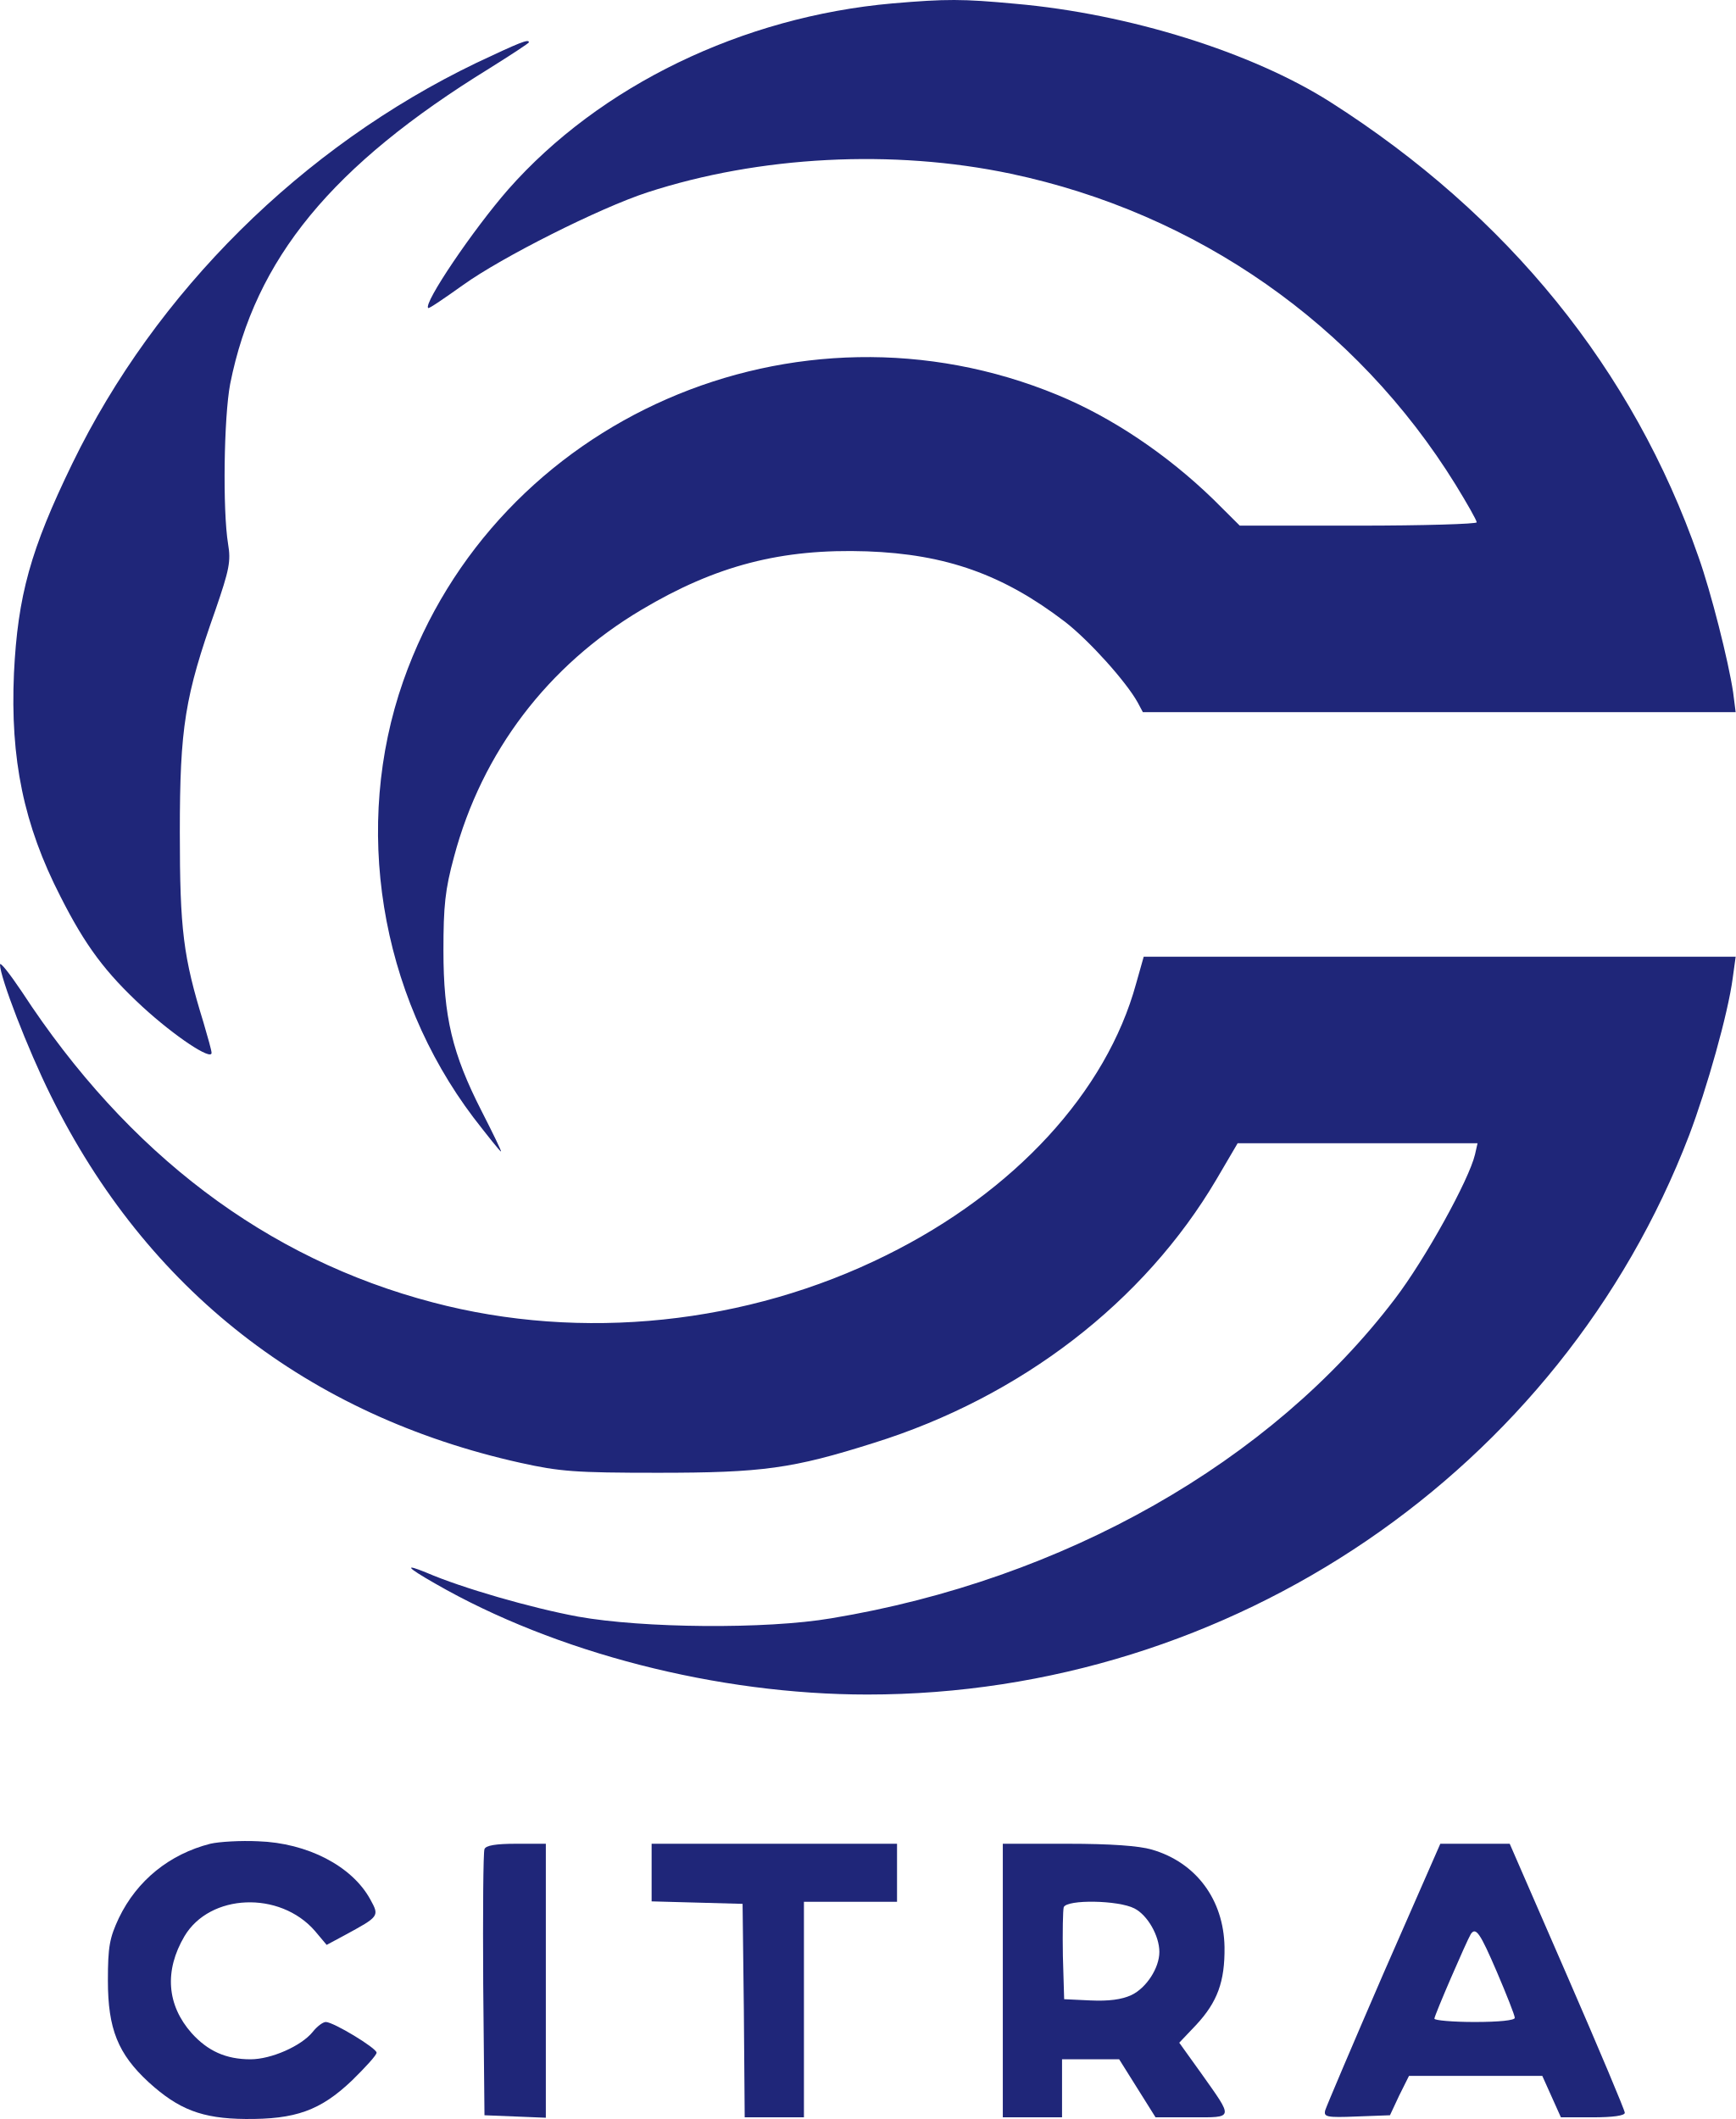
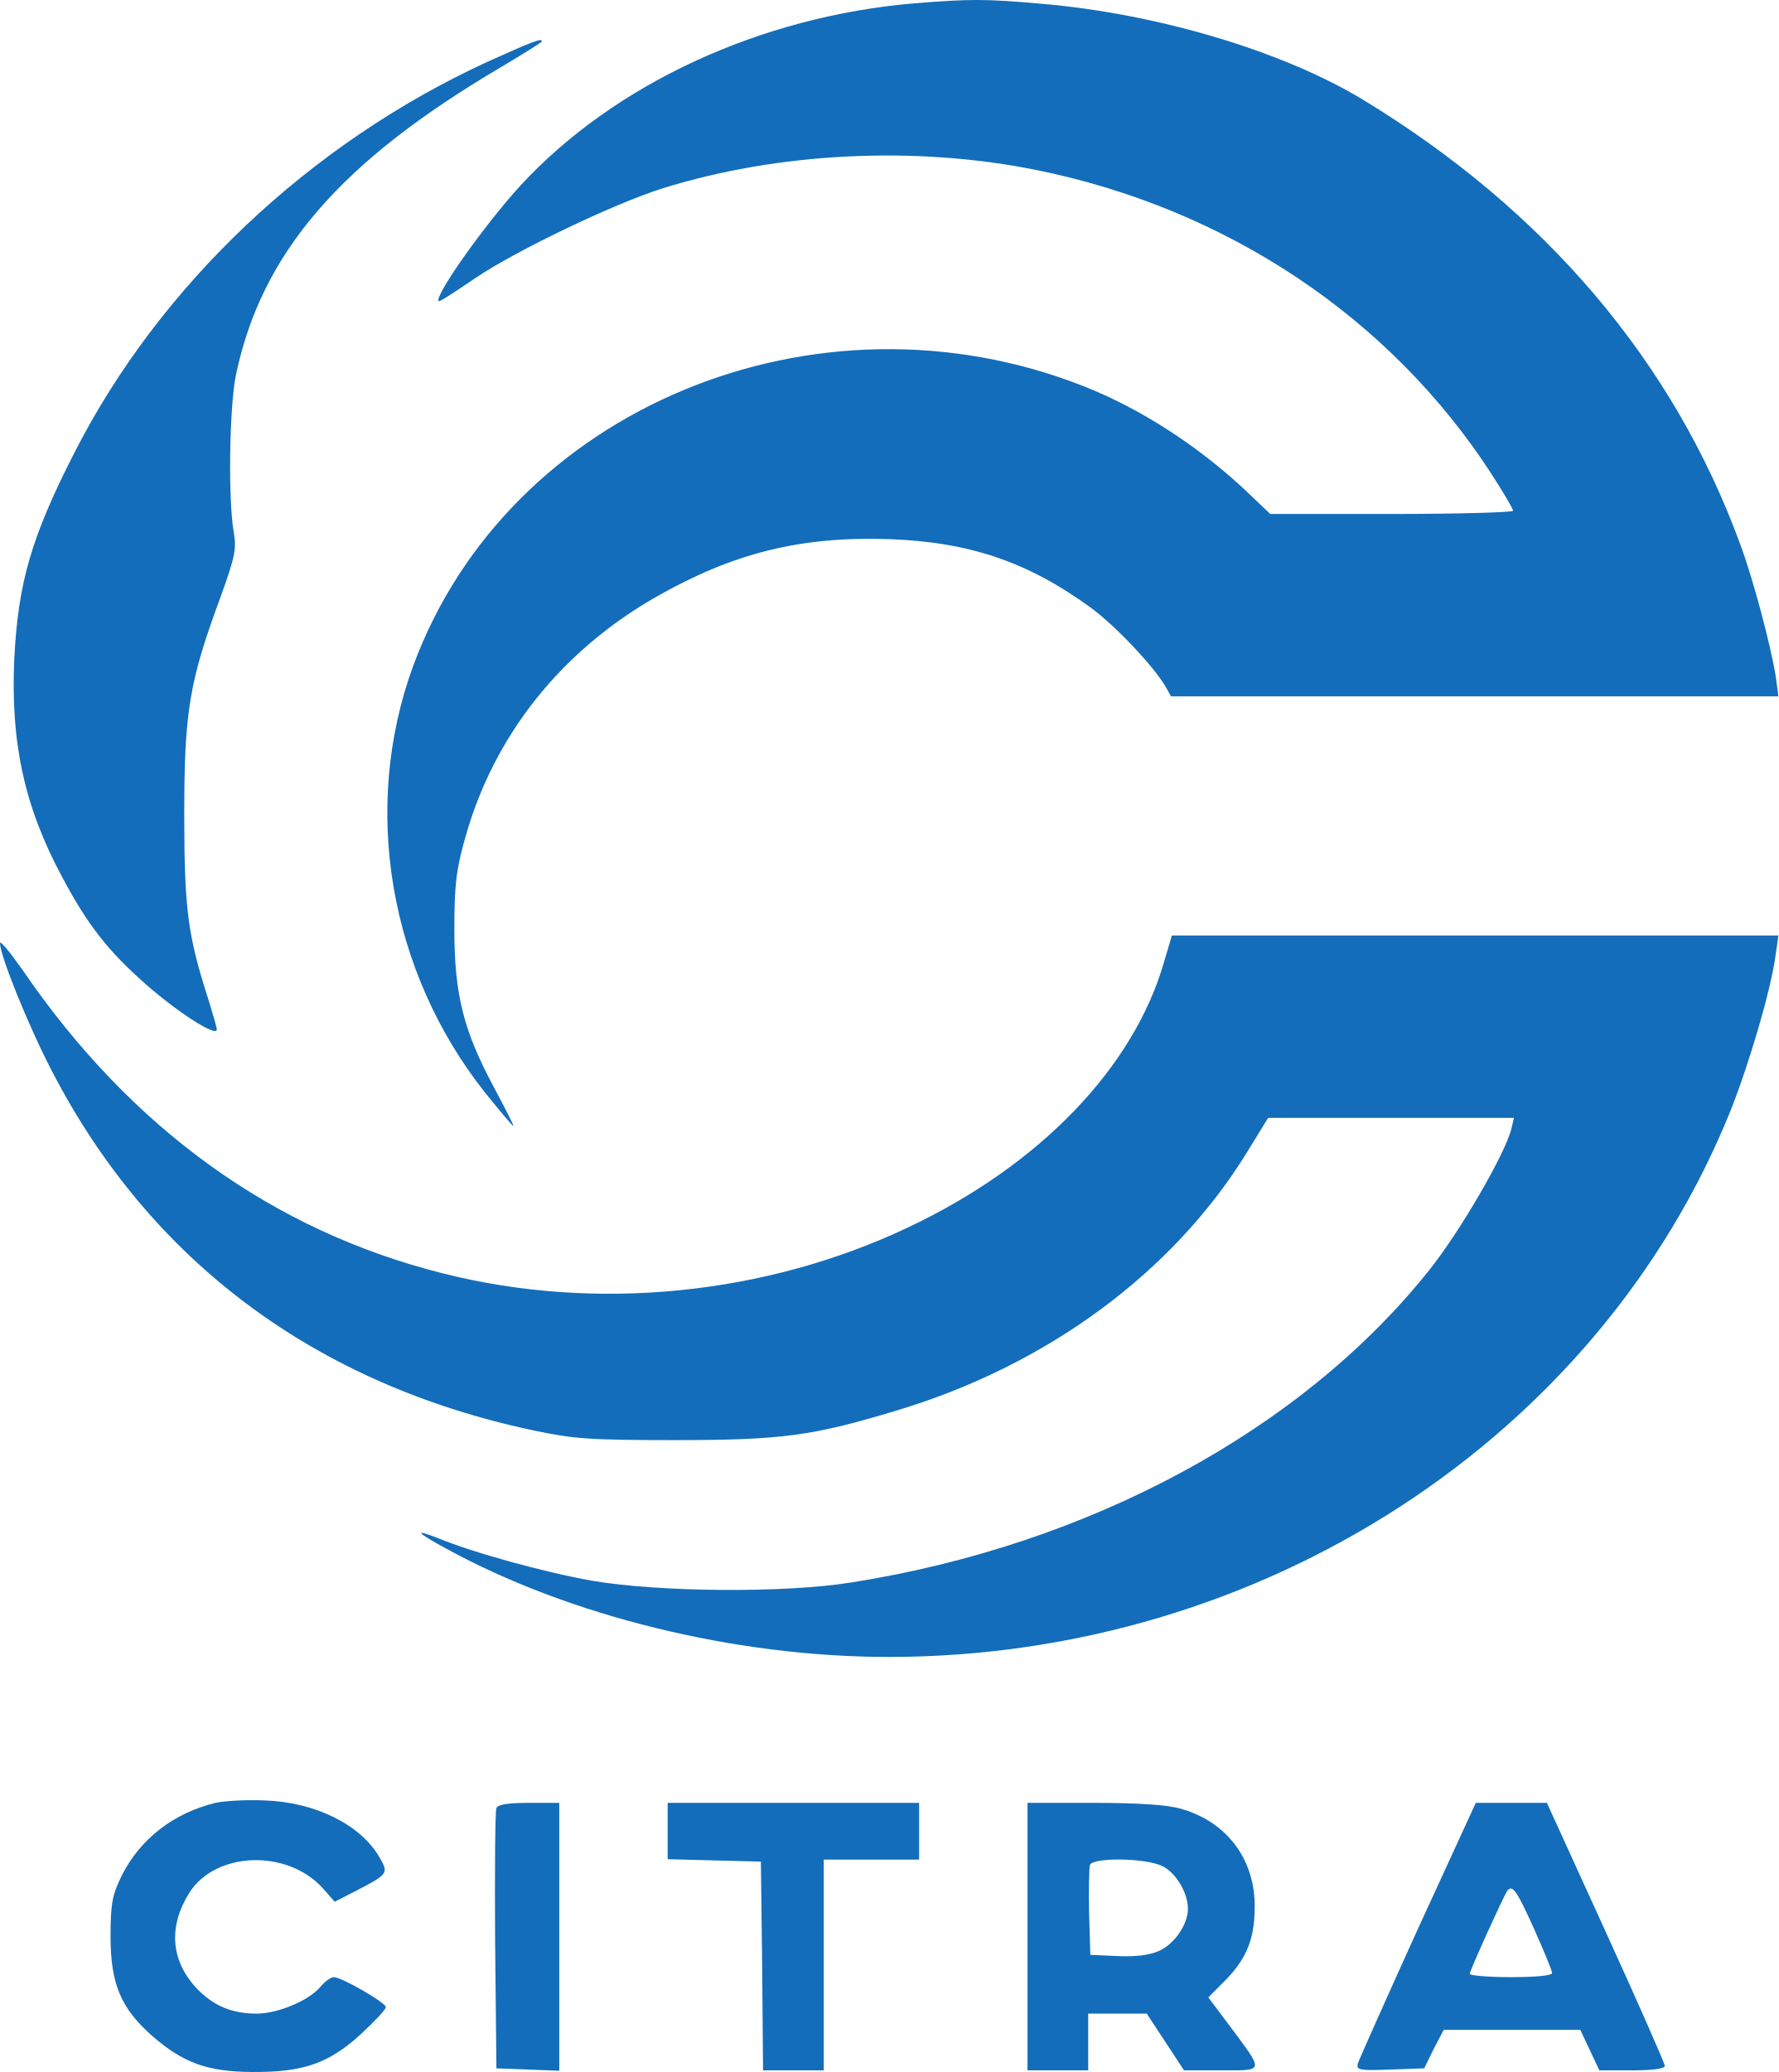
- <svg xmlns="http://www.w3.org/2000/svg" xmlns:xlink="http://www.w3.org/1999/xlink" viewBox="110.166 52.367 292.419 357.028" width="292.419" height="357.028">
+ <svg xmlns="http://www.w3.org/2000/svg" xmlns:xlink="http://www.w3.org/1999/xlink" viewBox="102.468 134.98 246.419 287.029" width="246.419" height="287.029">
  <defs>
    <pattern id="pattern-0-0" patternTransform="matrix(1, 0, 0, 1, 3988.393, 5197.608)" xlink:href="#pattern-0" />
    <pattern x="0" y="0" width="25" height="25" patternUnits="userSpaceOnUse" viewBox="0 0 100 100" id="pattern-0">
      <rect x="0" y="0" width="50" height="100" style="fill: black;" />
    </pattern>
    <pattern id="pattern-0-1" patternTransform="matrix(1, 0, 0, 1, 2131.476, 5273.234)" xlink:href="#pattern-0" />
    <pattern id="pattern-0-2" patternTransform="matrix(1, 0, 0, 1, 3541.708, 3175.344)" xlink:href="#pattern-0" />
    <pattern id="pattern-0-3" patternTransform="matrix(1, 0, 0, 1, 2063.208, 1410.588)" xlink:href="#pattern-0" />
    <pattern id="pattern-0-4" patternTransform="matrix(1, 0, 0, 1, 2706.521, 1408.58)" xlink:href="#pattern-0" />
    <pattern id="pattern-0-5" patternTransform="matrix(1, 0, 0, 1, 3320.708, 1409.139)" xlink:href="#pattern-0" />
    <pattern id="pattern-0-6" patternTransform="matrix(1, 0, 0, 1, 4123.013, 1409.12)" xlink:href="#pattern-0" />
    <pattern id="pattern-0-7" patternTransform="matrix(1, 0, 0, 1, 4976.264, 1409.139)" xlink:href="#pattern-0" />
  </defs>
-   <g transform="matrix(0.07128701, 0, 0, -0.062476, 3.007006, 474.8845)" fill="#000000" stroke="none" style="">
-     <path d="M 3613.208 6753.787 C 3257.208 6718.016 2920.208 6531.335 2704.208 6251.872 C 2621.208 6143.441 2503.208 5944.463 2515.208 5932.167 C 2517.208 5929.931 2554.208 5958.995 2598.208 5994.767 C 2688.208 6068.545 2919.208 6201.569 3033.208 6244.047 C 3298.208 6342.418 3613.208 6361.422 3892.208 6294.351 C 4332.208 6188.155 4709.208 5887.453 4943.208 5455.963 C 4970.208 5405.659 4993.208 5359.827 4993.208 5354.238 C 4993.208 5349.767 4867.208 5345.295 4713.208 5345.295 L 4433.208 5345.295 L 4371.208 5415.72 C 4261.208 5537.566 4131.208 5637.054 4003.208 5697.418 C 3385.208 5989.177 2674.208 5634.819 2456.208 4926.101 C 2336.208 4534.854 2400.208 4084.36 2622.208 3749.004 C 2656.208 3698.701 2685.208 3657.341 2687.208 3657.341 C 2689.208 3657.341 2668.208 3706.526 2641.208 3766.89 C 2572.208 3921.153 2551.208 4020.642 2551.208 4199.498 C 2551.208 4320.226 2555.208 4363.822 2576.208 4452.133 C 2642.208 4734.949 2798.208 4968.58 3019.208 5118.372 C 3195.208 5237.982 3350.208 5283.814 3552.208 5275.989 C 3739.208 5268.164 3874.208 5213.389 4020.208 5085.954 C 4078.208 5034.533 4165.208 4923.866 4192.208 4867.973 L 4204.208 4842.262 L 4904.208 4842.262 L 5605.208 4842.262 L 5599.208 4895.919 C 5588.208 4979.758 5547.208 5165.321 5517.208 5261.457 C 5363.208 5765.607 5067.208 6182.566 4647.208 6487.739 C 4462.208 6621.881 4171.208 6725.841 3903.208 6752.669 C 3777.208 6766.084 3740.208 6766.084 3613.208 6753.787 Z" style="fill: rgb(31, 38, 121); stroke-width: 0px; stroke: url('#pattern-0-0'); paint-order: fill;" />
-     <path d="M 2628.208 6592.817 C 2217.208 6367.011 1871.208 5975.763 1674.208 5512.973 C 1575.208 5280.46 1545.208 5156.379 1536.208 4947.34 C 1527.208 4715.945 1559.208 4538.207 1646.208 4344.819 C 1705.208 4211.795 1752.208 4140.252 1840.208 4047.471 C 1917.208 3966.985 2003.208 3902.15 2003.208 3923.389 C 2003.208 3930.096 1994.208 3965.867 1984.208 4004.992 C 1936.208 4182.731 1928.208 4255.391 1928.208 4518.086 C 1928.208 4802.02 1940.208 4884.741 2012.208 5117.254 C 2045.208 5226.803 2049.208 5249.16 2042.208 5296.11 C 2029.208 5386.656 2032.208 5638.172 2047.208 5727.6 C 2106.208 6065.191 2287.208 6316.708 2661.208 6579.403 C 2711.208 6615.174 2753.208 6646.474 2753.208 6648.709 C 2753.208 6658.77 2732.208 6648.709 2628.208 6592.817 Z" style="fill: rgb(31, 38, 121); stroke-width: 0px; stroke: url('#pattern-0-1'); paint-order: fill;" />
-     <path d="M 4188.208 4110.07 C 4118.208 3818.311 3901.208 3548.909 3598.208 3377.878 C 3269.208 3191.197 2878.208 3144.247 2526.208 3250.443 C 2133.208 3367.817 1805.208 3650.634 1555.208 4087.713 C 1526.208 4136.899 1503.208 4170.434 1503.208 4161.491 C 1503.208 4127.956 1568.208 3934.568 1623.208 3808.251 C 1850.208 3283.978 2231.208 2945.27 2733.208 2817.835 C 2826.208 2794.36 2862.208 2791.006 3058.208 2791.006 C 3305.208 2791.006 3376.208 2802.185 3568.208 2871.492 C 3916.208 2995.573 4207.208 3251.561 4378.208 3582.445 L 4428.208 3679.698 L 4712.208 3679.698 L 4995.208 3679.698 L 4989.208 3649.516 C 4975.208 3581.327 4871.208 3366.699 4800.208 3260.504 C 4507.208 2820.07 4018.208 2502.601 3468.208 2398.641 C 3313.208 2368.459 3022.208 2371.812 2869.208 2403.112 C 2758.208 2426.587 2595.208 2480.244 2511.208 2521.604 C 2456.208 2547.315 2464.208 2536.136 2531.208 2492.54 C 2815.208 2305.859 3199.208 2192.956 3553.208 2192.956 C 4414.208 2192.956 5191.208 2796.596 5495.208 3700.937 C 5537.208 3827.254 5587.208 4029.585 5598.208 4124.602 L 5605.208 4182.731 L 4905.208 4182.731 L 4206.208 4182.731 L 4188.208 4110.07 Z" style="fill: rgb(31, 38, 121); stroke-width: 0px; stroke: url('#pattern-0-2'); paint-order: fill;" />
-     <path d="M 2000.208 1790.53 C 1904.208 1762.584 1827.208 1692.159 1784.208 1590.435 C 1762.208 1536.778 1758.208 1513.303 1758.208 1421.639 C 1758.208 1290.851 1782.208 1223.779 1854.208 1147.766 C 1925.208 1073.987 1980.208 1049.395 2083.208 1048.277 C 2201.208 1047.159 2260.208 1070.634 2335.208 1152.237 C 2367.208 1188.008 2393.208 1220.426 2393.208 1227.133 C 2393.208 1239.429 2291.208 1309.854 2273.208 1309.854 C 2266.208 1309.854 2252.208 1297.558 2242.208 1283.026 C 2215.208 1245.019 2144.208 1209.247 2095.208 1209.247 C 2037.208 1209.247 1994.208 1231.604 1956.208 1279.672 C 1897.208 1355.686 1891.208 1448.468 1939.208 1541.249 C 1999.208 1656.388 2164.208 1664.213 2247.208 1555.781 L 2275.208 1517.774 L 2317.208 1543.485 C 2400.208 1594.906 2400.208 1594.906 2378.208 1640.738 C 2335.208 1730.166 2230.208 1792.766 2113.208 1797.237 C 2072.208 1799.473 2021.208 1796.119 2000.208 1790.53 Z" style="fill: rgb(31, 38, 121); stroke-width: 0px; stroke: url('#pattern-0-3'); paint-order: fill;" />
-     <path d="M 2648.208 1775.998 C 2645.208 1768.173 2644.208 1603.849 2645.208 1410.461 L 2648.208 1058.338 L 2721.208 1054.984 L 2793.208 1051.63 L 2793.208 1421.639 L 2793.208 1790.53 L 2723.208 1790.53 C 2675.208 1790.53 2651.208 1786.058 2648.208 1775.998 Z" style="fill: rgb(31, 38, 121); stroke-width: 0px; stroke: url('#pattern-0-4'); paint-order: fill;" />
-     <path d="M 3043.208 1712.28 L 3043.208 1635.149 L 3151.208 1631.795 L 3258.208 1628.441 L 3261.208 1341.154 L 3263.208 1052.748 L 3333.208 1052.748 L 3403.208 1052.748 L 3403.208 1343.39 L 3403.208 1634.031 L 3513.208 1634.031 L 3623.208 1634.031 L 3623.208 1712.28 L 3623.208 1790.53 L 3333.208 1790.53 L 3043.208 1790.53 L 3043.208 1712.28 Z" style="fill: rgb(31, 38, 121); stroke-width: 0px; stroke: url('#pattern-0-5'); paint-order: fill;" />
-     <path d="M 3873.208 1421.639 L 3873.208 1052.748 L 3943.208 1052.748 L 4013.208 1052.748 L 4013.208 1130.998 L 4013.208 1209.247 L 4081.208 1209.247 L 4148.208 1209.247 L 4191.208 1130.998 L 4234.208 1052.748 L 4320.208 1052.748 C 4420.208 1052.748 4419.208 1047.159 4342.208 1171.241 L 4290.208 1253.961 L 4330.208 1302.029 C 4380.208 1363.511 4398.208 1418.286 4397.208 1512.185 C 4395.208 1639.62 4330.208 1740.227 4225.208 1774.88 C 4195.208 1784.941 4128.208 1790.53 4026.208 1790.53 L 3873.208 1790.53 L 3873.208 1421.639 Z M 4184.208 1616.145 C 4215.208 1598.26 4243.208 1542.367 4243.208 1498.771 C 4243.208 1455.175 4212.208 1401.518 4177.208 1382.514 C 4154.208 1370.218 4123.208 1365.747 4080.208 1367.982 L 4018.208 1371.336 L 4015.208 1487.592 C 4014.208 1552.428 4015.208 1611.674 4017.208 1619.499 C 4025.208 1640.738 4146.208 1638.502 4184.208 1616.145 Z" style="fill: rgb(31, 38, 121); stroke-width: 0px; stroke: url('#pattern-0-6'); paint-order: fill;" />
-     <path d="M 4773.208 1441.76 C 4700.208 1249.49 4638.208 1082.93 4635.208 1071.752 C 4631.208 1053.866 4638.208 1051.63 4709.208 1054.984 L 4788.208 1058.338 L 4810.208 1111.994 L 4833.208 1164.533 L 4990.208 1164.533 L 5148.208 1164.533 L 5170.208 1108.641 L 5192.208 1052.748 L 5267.208 1052.748 C 5315.208 1052.748 5343.208 1057.22 5343.208 1065.045 C 5343.208 1071.752 5282.208 1237.194 5207.208 1433.935 L 5071.208 1790.53 L 4989.208 1790.53 L 4907.208 1790.53 L 4773.208 1441.76 Z M 5041.208 1443.996 C 5064.208 1382.514 5083.208 1327.74 5083.208 1321.033 C 5083.208 1314.325 5046.208 1309.854 4988.208 1309.854 C 4936.208 1309.854 4893.208 1314.325 4893.208 1318.797 C 4893.208 1327.74 4969.208 1527.835 4979.208 1546.838 C 4991.208 1566.96 5001.208 1550.192 5041.208 1443.996 Z" style="fill: rgb(31, 38, 121); stroke-width: 0px; stroke: url('#pattern-0-7'); paint-order: fill;" />
+   <g transform="matrix(0.060073, 0, 0, -0.05022701, 12.16583, 474.6584)" fill="#000000" stroke="none" style="">
+     <path d="M 3613.208 6753.787 C 3257.208 6718.016 2920.208 6531.335 2704.208 6251.872 C 2621.208 6143.441 2503.208 5944.463 2515.208 5932.167 C 2517.208 5929.931 2554.208 5958.995 2598.208 5994.767 C 2688.208 6068.545 2919.208 6201.569 3033.208 6244.047 C 3298.208 6342.418 3613.208 6361.422 3892.208 6294.351 C 4332.208 6188.155 4709.208 5887.453 4943.208 5455.963 C 4970.208 5405.659 4993.208 5359.827 4993.208 5354.238 C 4993.208 5349.767 4867.208 5345.295 4713.208 5345.295 L 4433.208 5345.295 L 4371.208 5415.72 C 4261.208 5537.566 4131.208 5637.054 4003.208 5697.418 C 3385.208 5989.177 2674.208 5634.819 2456.208 4926.101 C 2336.208 4534.854 2400.208 4084.36 2622.208 3749.004 C 2656.208 3698.701 2685.208 3657.341 2687.208 3657.341 C 2689.208 3657.341 2668.208 3706.526 2641.208 3766.89 C 2572.208 3921.153 2551.208 4020.642 2551.208 4199.498 C 2551.208 4320.226 2555.208 4363.822 2576.208 4452.133 C 2642.208 4734.949 2798.208 4968.58 3019.208 5118.372 C 3195.208 5237.982 3350.208 5283.814 3552.208 5275.989 C 3739.208 5268.164 3874.208 5213.389 4020.208 5085.954 C 4078.208 5034.533 4165.208 4923.866 4192.208 4867.973 L 4204.208 4842.262 L 4904.208 4842.262 L 5605.208 4842.262 L 5599.208 4895.919 C 5588.208 4979.758 5547.208 5165.321 5517.208 5261.457 C 5363.208 5765.607 5067.208 6182.566 4647.208 6487.739 C 4462.208 6621.881 4171.208 6725.841 3903.208 6752.669 C 3777.208 6766.084 3740.208 6766.084 3613.208 6753.787 Z" style="stroke-width: 0px; stroke: url('#pattern-0-0'); paint-order: fill; fill: rgb(19, 109, 186);" />
+     <path d="M 2628.208 6592.817 C 2217.208 6367.011 1871.208 5975.763 1674.208 5512.973 C 1575.208 5280.46 1545.208 5156.379 1536.208 4947.34 C 1527.208 4715.945 1559.208 4538.207 1646.208 4344.819 C 1705.208 4211.795 1752.208 4140.252 1840.208 4047.471 C 1917.208 3966.985 2003.208 3902.15 2003.208 3923.389 C 2003.208 3930.096 1994.208 3965.867 1984.208 4004.992 C 1936.208 4182.731 1928.208 4255.391 1928.208 4518.086 C 1928.208 4802.02 1940.208 4884.741 2012.208 5117.254 C 2045.208 5226.803 2049.208 5249.16 2042.208 5296.11 C 2029.208 5386.656 2032.208 5638.172 2047.208 5727.6 C 2106.208 6065.191 2287.208 6316.708 2661.208 6579.403 C 2711.208 6615.174 2753.208 6646.474 2753.208 6648.709 C 2753.208 6658.77 2732.208 6648.709 2628.208 6592.817 Z" style="stroke-width: 0px; stroke: url('#pattern-0-1'); paint-order: fill; fill: rgb(19, 109, 186);" />
+     <path d="M 4188.208 4110.07 C 4118.208 3818.311 3901.208 3548.909 3598.208 3377.878 C 3269.208 3191.197 2878.208 3144.247 2526.208 3250.443 C 2133.208 3367.817 1805.208 3650.634 1555.208 4087.713 C 1526.208 4136.899 1503.208 4170.434 1503.208 4161.491 C 1503.208 4127.956 1568.208 3934.568 1623.208 3808.251 C 1850.208 3283.978 2231.208 2945.27 2733.208 2817.835 C 2826.208 2794.36 2862.208 2791.006 3058.208 2791.006 C 3305.208 2791.006 3376.208 2802.185 3568.208 2871.492 C 3916.208 2995.573 4207.208 3251.561 4378.208 3582.445 L 4428.208 3679.698 L 4712.208 3679.698 L 4995.208 3679.698 L 4989.208 3649.516 C 4975.208 3581.327 4871.208 3366.699 4800.208 3260.504 C 4507.208 2820.07 4018.208 2502.601 3468.208 2398.641 C 3313.208 2368.459 3022.208 2371.812 2869.208 2403.112 C 2758.208 2426.587 2595.208 2480.244 2511.208 2521.604 C 2456.208 2547.315 2464.208 2536.136 2531.208 2492.54 C 2815.208 2305.859 3199.208 2192.956 3553.208 2192.956 C 4414.208 2192.956 5191.208 2796.596 5495.208 3700.937 C 5537.208 3827.254 5587.208 4029.585 5598.208 4124.602 L 5605.208 4182.731 L 4905.208 4182.731 L 4206.208 4182.731 L 4188.208 4110.07 Z" style="stroke-width: 0px; stroke: url('#pattern-0-2'); paint-order: fill; fill: rgb(19, 109, 186);" />
+     <path d="M 2000.208 1790.53 C 1904.208 1762.584 1827.208 1692.159 1784.208 1590.435 C 1762.208 1536.778 1758.208 1513.303 1758.208 1421.639 C 1758.208 1290.851 1782.208 1223.779 1854.208 1147.766 C 1925.208 1073.987 1980.208 1049.395 2083.208 1048.277 C 2201.208 1047.159 2260.208 1070.634 2335.208 1152.237 C 2367.208 1188.008 2393.208 1220.426 2393.208 1227.133 C 2393.208 1239.429 2291.208 1309.854 2273.208 1309.854 C 2266.208 1309.854 2252.208 1297.558 2242.208 1283.026 C 2215.208 1245.019 2144.208 1209.247 2095.208 1209.247 C 2037.208 1209.247 1994.208 1231.604 1956.208 1279.672 C 1897.208 1355.686 1891.208 1448.468 1939.208 1541.249 C 1999.208 1656.388 2164.208 1664.213 2247.208 1555.781 L 2275.208 1517.774 L 2317.208 1543.485 C 2400.208 1594.906 2400.208 1594.906 2378.208 1640.738 C 2335.208 1730.166 2230.208 1792.766 2113.208 1797.237 C 2072.208 1799.473 2021.208 1796.119 2000.208 1790.53 Z" style="stroke-width: 0px; stroke: url('#pattern-0-3'); paint-order: fill; fill: rgb(19, 109, 186);" />
+     <path d="M 2648.208 1775.998 C 2645.208 1768.173 2644.208 1603.849 2645.208 1410.461 L 2648.208 1058.338 L 2721.208 1054.984 L 2793.208 1051.63 L 2793.208 1421.639 L 2793.208 1790.53 L 2723.208 1790.53 C 2675.208 1790.53 2651.208 1786.058 2648.208 1775.998 Z" style="stroke-width: 0px; stroke: url('#pattern-0-4'); paint-order: fill; fill: rgb(19, 109, 186);" />
+     <path d="M 3043.208 1712.28 L 3043.208 1635.149 L 3151.208 1631.795 L 3258.208 1628.441 L 3261.208 1341.154 L 3263.208 1052.748 L 3333.208 1052.748 L 3403.208 1052.748 L 3403.208 1343.39 L 3403.208 1634.031 L 3513.208 1634.031 L 3623.208 1634.031 L 3623.208 1712.28 L 3623.208 1790.53 L 3333.208 1790.53 L 3043.208 1790.53 L 3043.208 1712.28 Z" style="stroke-width: 0px; stroke: url('#pattern-0-5'); paint-order: fill; fill: rgb(19, 109, 186);" />
+     <path d="M 3873.208 1421.639 L 3873.208 1052.748 L 3943.208 1052.748 L 4013.208 1052.748 L 4013.208 1130.998 L 4013.208 1209.247 L 4081.208 1209.247 L 4148.208 1209.247 L 4191.208 1130.998 L 4234.208 1052.748 L 4320.208 1052.748 C 4420.208 1052.748 4419.208 1047.159 4342.208 1171.241 L 4290.208 1253.961 L 4330.208 1302.029 C 4380.208 1363.511 4398.208 1418.286 4397.208 1512.185 C 4395.208 1639.62 4330.208 1740.227 4225.208 1774.88 C 4195.208 1784.941 4128.208 1790.53 4026.208 1790.53 L 3873.208 1790.53 L 3873.208 1421.639 Z M 4184.208 1616.145 C 4215.208 1598.26 4243.208 1542.367 4243.208 1498.771 C 4243.208 1455.175 4212.208 1401.518 4177.208 1382.514 C 4154.208 1370.218 4123.208 1365.747 4080.208 1367.982 L 4018.208 1371.336 L 4015.208 1487.592 C 4014.208 1552.428 4015.208 1611.674 4017.208 1619.499 C 4025.208 1640.738 4146.208 1638.502 4184.208 1616.145 Z" style="stroke-width: 0px; stroke: url('#pattern-0-6'); paint-order: fill; fill: rgb(19, 109, 186);" />
+     <path d="M 4773.208 1441.76 C 4700.208 1249.49 4638.208 1082.93 4635.208 1071.752 C 4631.208 1053.866 4638.208 1051.63 4709.208 1054.984 L 4788.208 1058.338 L 4810.208 1111.994 L 4833.208 1164.533 L 4990.208 1164.533 L 5148.208 1164.533 L 5170.208 1108.641 L 5192.208 1052.748 L 5267.208 1052.748 C 5315.208 1052.748 5343.208 1057.22 5343.208 1065.045 C 5343.208 1071.752 5282.208 1237.194 5207.208 1433.935 L 5071.208 1790.53 L 4989.208 1790.53 L 4907.208 1790.53 L 4773.208 1441.76 Z M 5041.208 1443.996 C 5064.208 1382.514 5083.208 1327.74 5083.208 1321.033 C 5083.208 1314.325 5046.208 1309.854 4988.208 1309.854 C 4936.208 1309.854 4893.208 1314.325 4893.208 1318.797 C 4893.208 1327.74 4969.208 1527.835 4979.208 1546.838 C 4991.208 1566.96 5001.208 1550.192 5041.208 1443.996 Z" style="stroke-width: 0px; stroke: url('#pattern-0-7'); paint-order: fill; fill: rgb(19, 109, 186);" />
  </g>
</svg>
